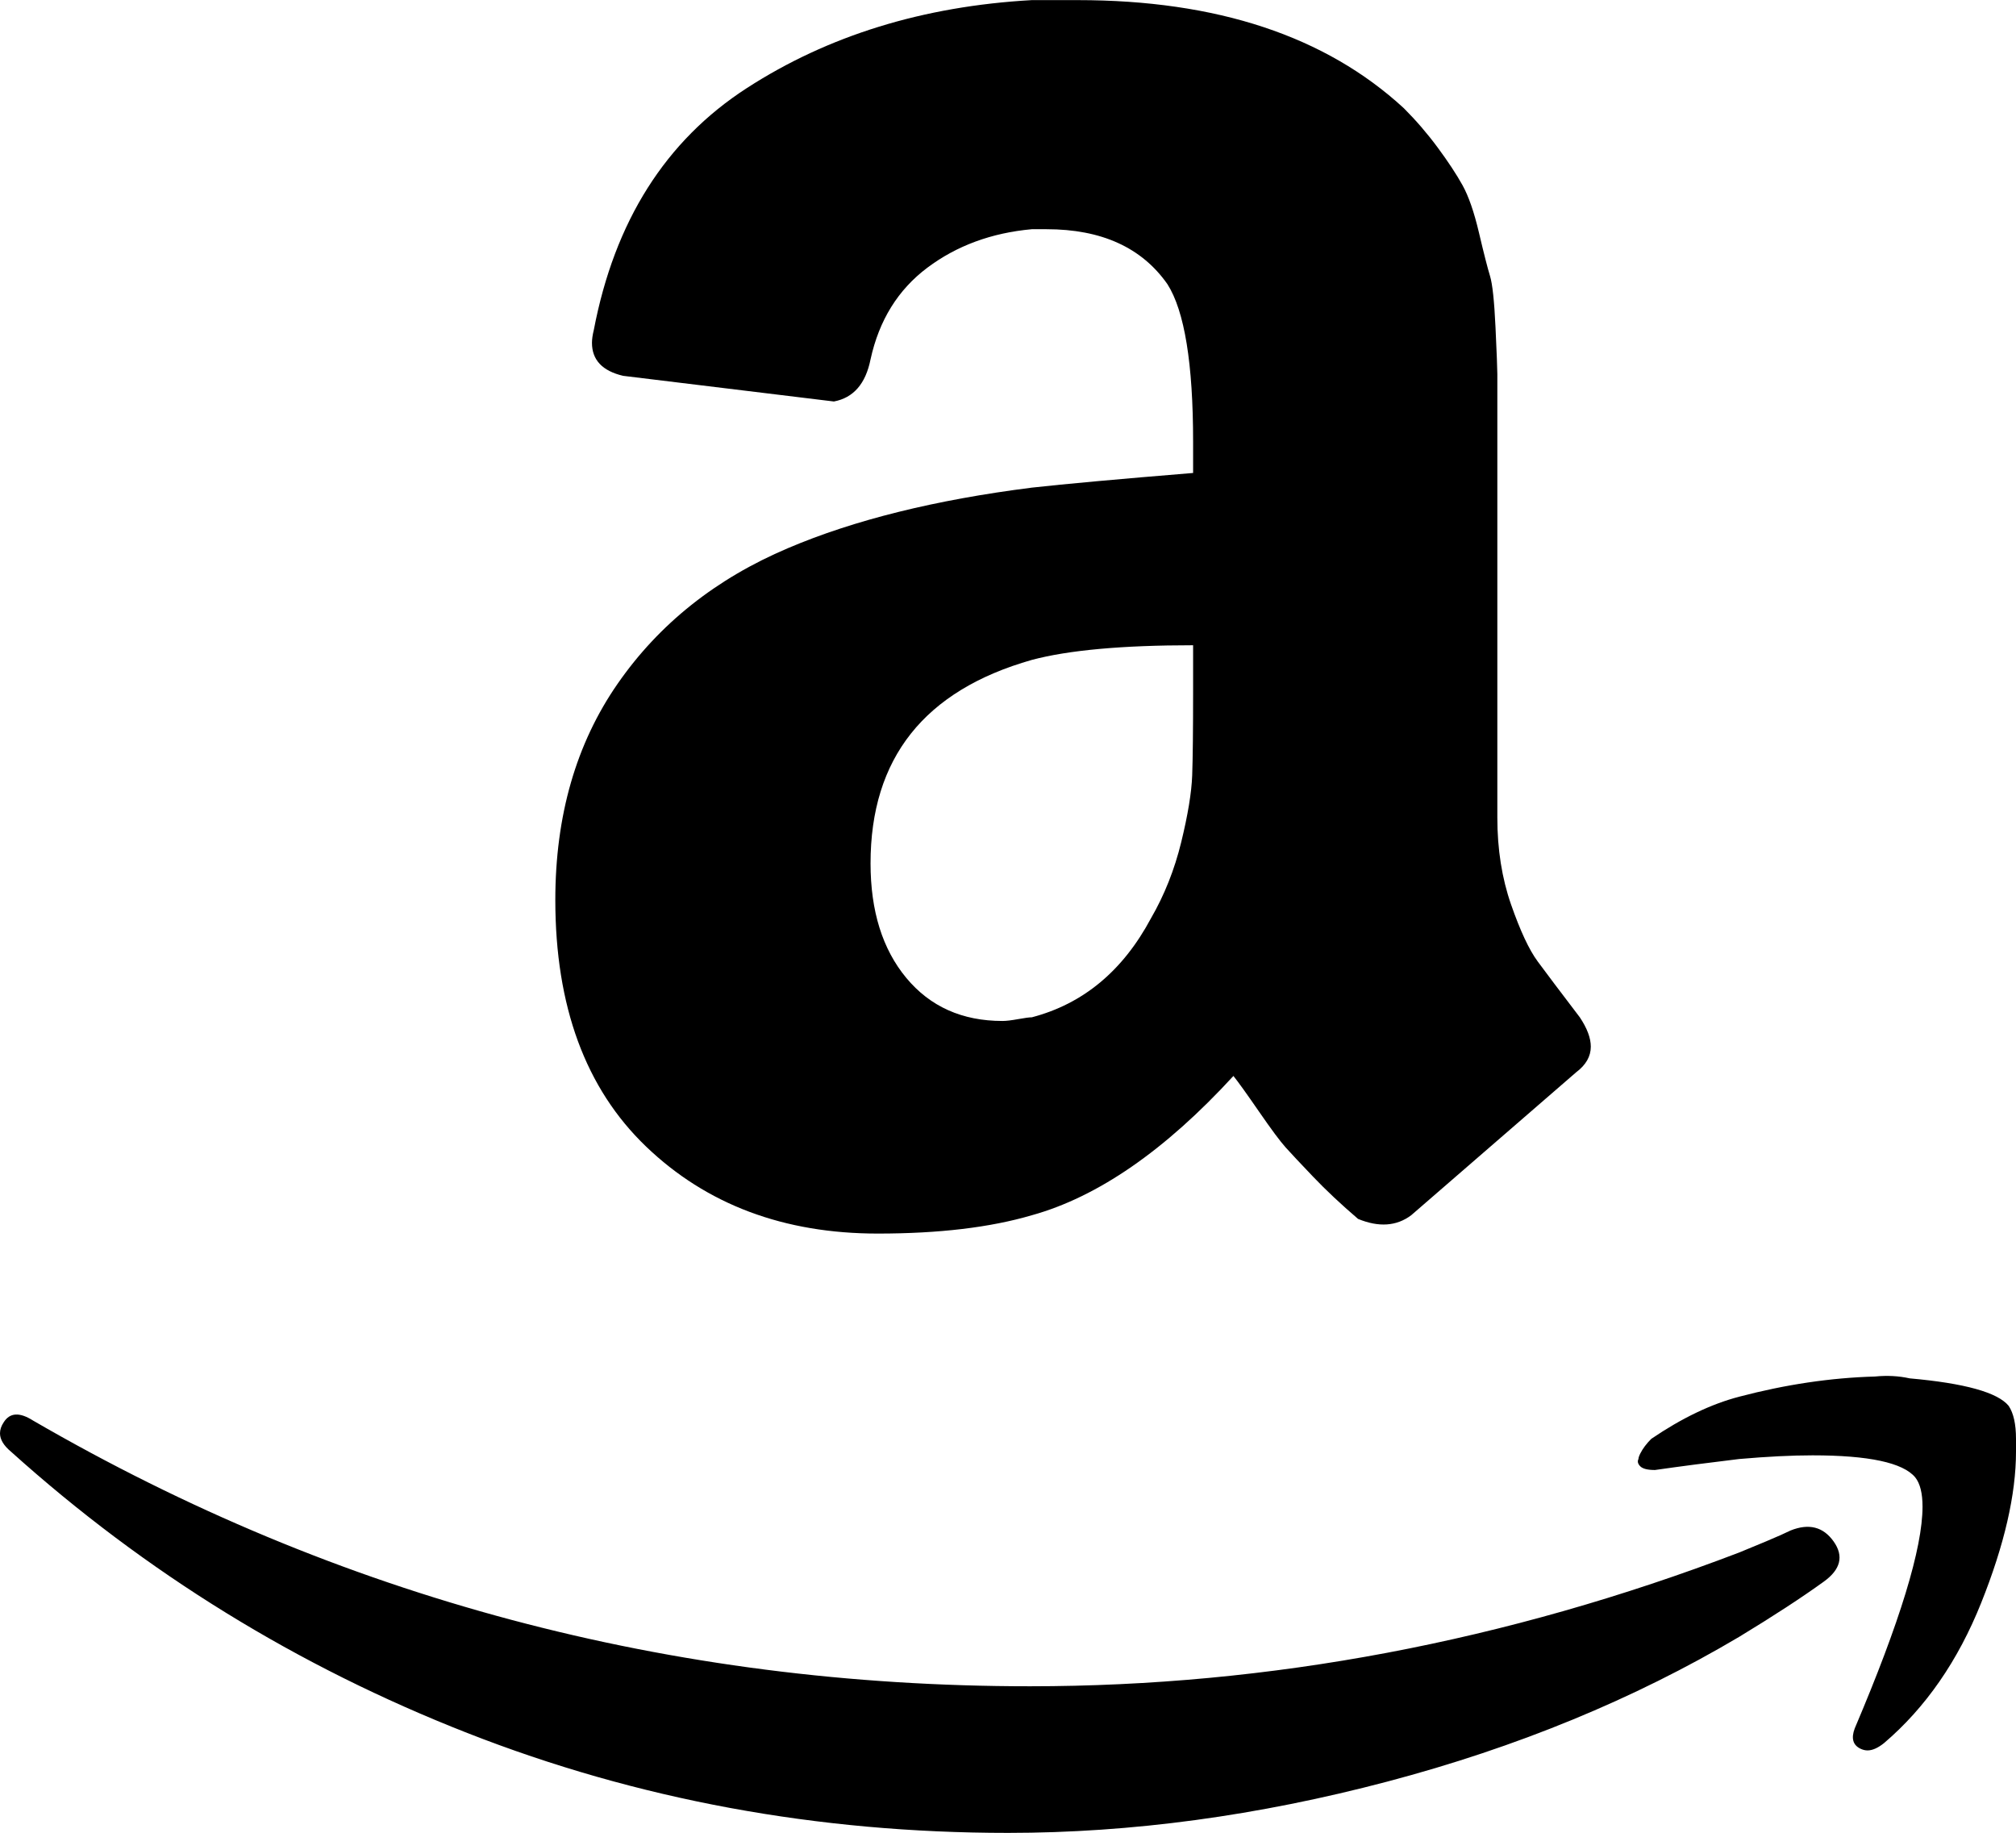
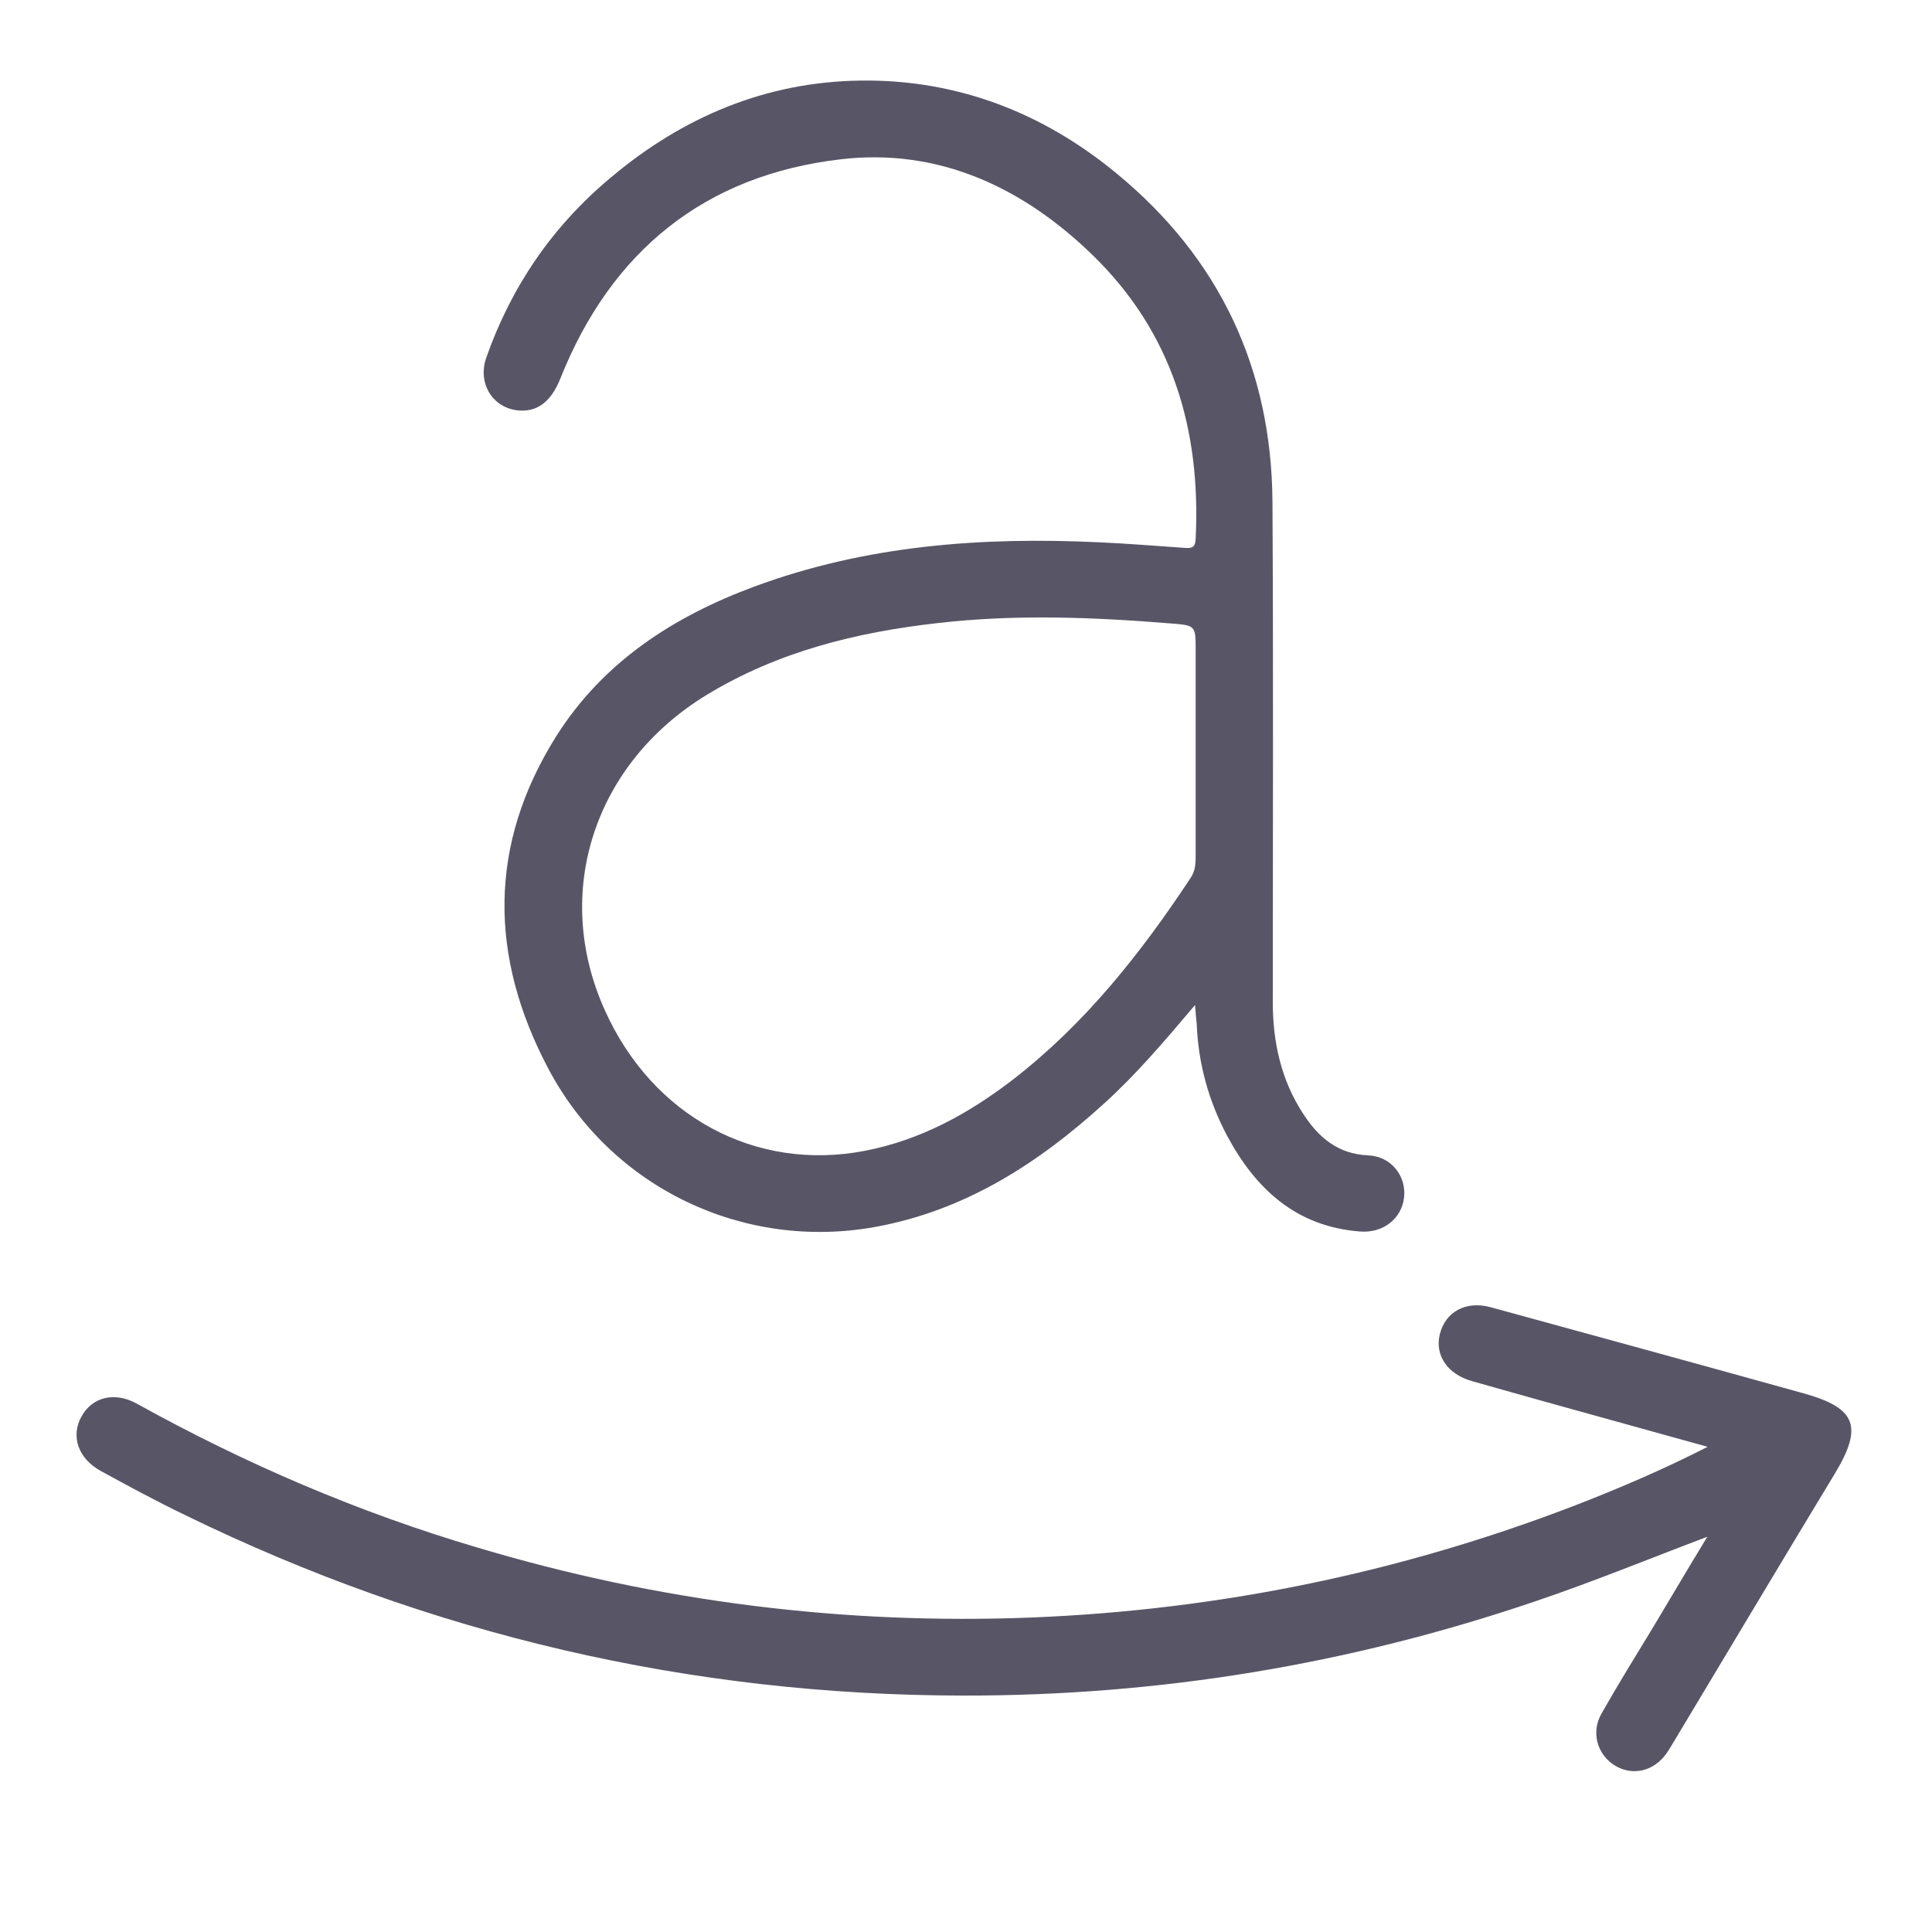
- <svg xmlns="http://www.w3.org/2000/svg" width="2500" height="2273" viewBox="0 0 1100 1000">
-   <path d="M2 776c3.333-5.333 8.666-5.667 16-1 166.666 96.667 348 145 544 145 130.666 0 259.666-24.333 387-73 3.333-1.333 8.166-3.333 14.5-6 6.333-2.667 10.833-4.667 13.5-6 10-4 17.833-2 23.5 6 5.666 8 3.833 15.333-5.5 22-12 8.667-27.334 18.667-46 30-57.334 34-121.334 60.333-192 79-70.667 18.667-139.667 28-207 28-104 0-202.334-18.167-295-54.5C162.333 909.167 79.333 858 6 792c-4-3.333-6-6.667-6-10 0-2 .666-4 2-6zm301-285c0-46 11.333-85.333 34-118 22.666-32.667 53.666-57.333 93-74 36-15.333 80.333-26.333 133-33 18-2 47.333-4.667 88-8v-17c0-42.667-4.667-71.333-14-86-14-20-36-30-66-30h-8c-22 2-41 9-57 21s-26.334 28.667-31 50c-2.667 13.333-9.334 21-20 23l-115-14c-11.334-2.667-17-8.667-17-18 0-2 .333-4.333 1-7 11.333-59.333 39.166-103.333 83.5-132C451.833 19.333 503.666 3.333 563 0h25c76 0 135.333 19.667 178 59a190.52 190.52 0 0 1 18.5 21.5c5.666 7.667 10.166 14.5 13.5 20.5 3.333 6 6.333 14.667 9 26 2.666 11.333 4.666 19.167 6 23.5 1.333 4.333 2.333 13.667 3 28 .666 14.333 1 22.833 1 25.5v242c0 17.333 2.5 33.167 7.5 47.5s9.833 24.667 14.5 31c4.666 6.333 12.333 16.5 23 30.5 4 6 6 11.333 6 16 0 5.333-2.667 10-8 14-55.334 48-85.334 74-90 78-8 6-17.667 6.667-29 2-9.334-8-17.5-15.667-24.5-23s-12-12.667-15-16-7.834-9.833-14.5-19.5c-6.667-9.667-11.334-16.167-14-19.5-37.334 40.667-74 66-110 76-22.667 6.667-50.667 10-84 10-51.334 0-93.5-15.833-126.5-47.5S303 549 303 491zm172-20c0 26 6.5 46.833 19.5 62.5S525 557 547 557c2 0 4.833-.333 8.5-1 3.666-.667 6.166-1 7.5-1 28-7.333 49.666-25.333 65-54 7.333-12.667 12.833-26.5 16.5-41.5 3.666-15 5.666-27.167 6-36.5.333-9.333.5-24.667.5-46v-25c-38.667 0-68 2.667-88 8-58.667 16.667-88 53.667-88 111zm420 322c1.333-2.667 3.333-5.333 6-8 16.666-11.333 32.666-19 48-23 25.333-6.667 50-10.333 74-11 6.666-.667 13-.333 19 1 30 2.667 48 7.667 54 15 2.666 4 4 10 4 18v7c0 23.333-6.334 50.833-19 82.5-12.667 31.667-30.334 57.167-53 76.5-3.334 2.667-6.334 4-9 4-1.334 0-2.667-.333-4-1-4-2-5-5.667-3-11 24.666-58 37-98.333 37-121 0-7.333-1.334-12.667-4-16-6.667-8-25.334-12-56-12-11.334 0-24.667.667-40 2-16.667 2-32 4-46 6-4 0-6.667-.667-8-2-1.334-1.333-1.667-2.667-1-4 0-.667.333-1.667 1-3z" />
+ <svg xmlns="http://www.w3.org/2000/svg" width="24" height="24" viewBox="0 0 24 24" fill="none">
+   <path d="M14.845 12.485C14.462 12.938 14.116 13.345 13.72 13.704C12.901 14.45 11.992 15.037 10.875 15.241C9.236 15.539 7.597 14.756 6.814 13.28C6.077 11.89 6.06 10.495 6.912 9.142C7.495 8.221 8.368 7.658 9.37 7.287C10.756 6.773 12.2 6.667 13.663 6.737C14.014 6.753 14.368 6.782 14.719 6.806C14.809 6.814 14.849 6.798 14.853 6.692C14.919 5.338 14.564 4.132 13.573 3.169C12.705 2.325 11.657 1.836 10.443 1.979C8.759 2.175 7.593 3.116 6.961 4.702C6.843 5 6.66 5.134 6.403 5.094C6.105 5.045 5.934 4.751 6.04 4.445C6.35 3.561 6.863 2.811 7.581 2.211C8.478 1.453 9.513 1.017 10.687 1.001C11.882 0.984 12.954 1.396 13.875 2.158C15.151 3.21 15.795 4.58 15.807 6.231C15.819 8.302 15.811 10.373 15.811 12.444C15.811 12.946 15.913 13.415 16.19 13.838C16.378 14.128 16.619 14.336 16.994 14.352C17.283 14.364 17.471 14.609 17.442 14.874C17.413 15.139 17.181 15.322 16.892 15.298C16.101 15.237 15.595 14.768 15.241 14.104C15.012 13.671 14.886 13.211 14.866 12.722C14.861 12.66 14.853 12.603 14.845 12.485ZM14.853 9.325C14.853 8.91 14.853 8.498 14.853 8.082C14.853 7.768 14.853 7.768 14.535 7.744C13.573 7.666 12.611 7.629 11.649 7.74C10.638 7.854 9.664 8.094 8.779 8.632C7.381 9.484 6.855 11.087 7.512 12.546C8.103 13.867 9.383 14.56 10.748 14.295C11.437 14.161 12.032 13.835 12.583 13.411C13.48 12.717 14.173 11.841 14.792 10.903C14.849 10.818 14.853 10.728 14.853 10.63C14.853 10.194 14.853 9.762 14.853 9.325Z" fill="#585666" />
+   <path d="M21.209 19.09C20.487 19.363 19.794 19.648 19.081 19.889C16.773 20.675 14.401 21.067 11.963 21.063C8.571 21.059 5.347 20.308 2.298 18.82C1.943 18.649 1.597 18.462 1.254 18.274C0.969 18.119 0.875 17.838 1.014 17.593C1.148 17.353 1.425 17.284 1.702 17.438C3.048 18.184 4.454 18.788 5.93 19.224C8.18 19.897 10.479 20.186 12.823 20.093C15.135 19.999 17.369 19.542 19.529 18.715C20.092 18.498 20.646 18.262 21.213 17.973C20.548 17.789 19.916 17.614 19.285 17.438C18.95 17.345 18.62 17.251 18.286 17.157C17.984 17.072 17.821 16.839 17.886 16.574C17.956 16.293 18.212 16.154 18.522 16.24C19.819 16.595 21.111 16.949 22.403 17.308C23.064 17.491 23.145 17.724 22.79 18.311C22.126 19.407 21.47 20.508 20.809 21.609C20.773 21.666 20.74 21.727 20.703 21.78C20.544 22.005 20.279 22.066 20.059 21.931C19.843 21.797 19.762 21.523 19.892 21.291C20.1 20.924 20.32 20.569 20.54 20.207C20.764 19.831 20.984 19.46 21.209 19.09Z" fill="#585666" />
</svg>
